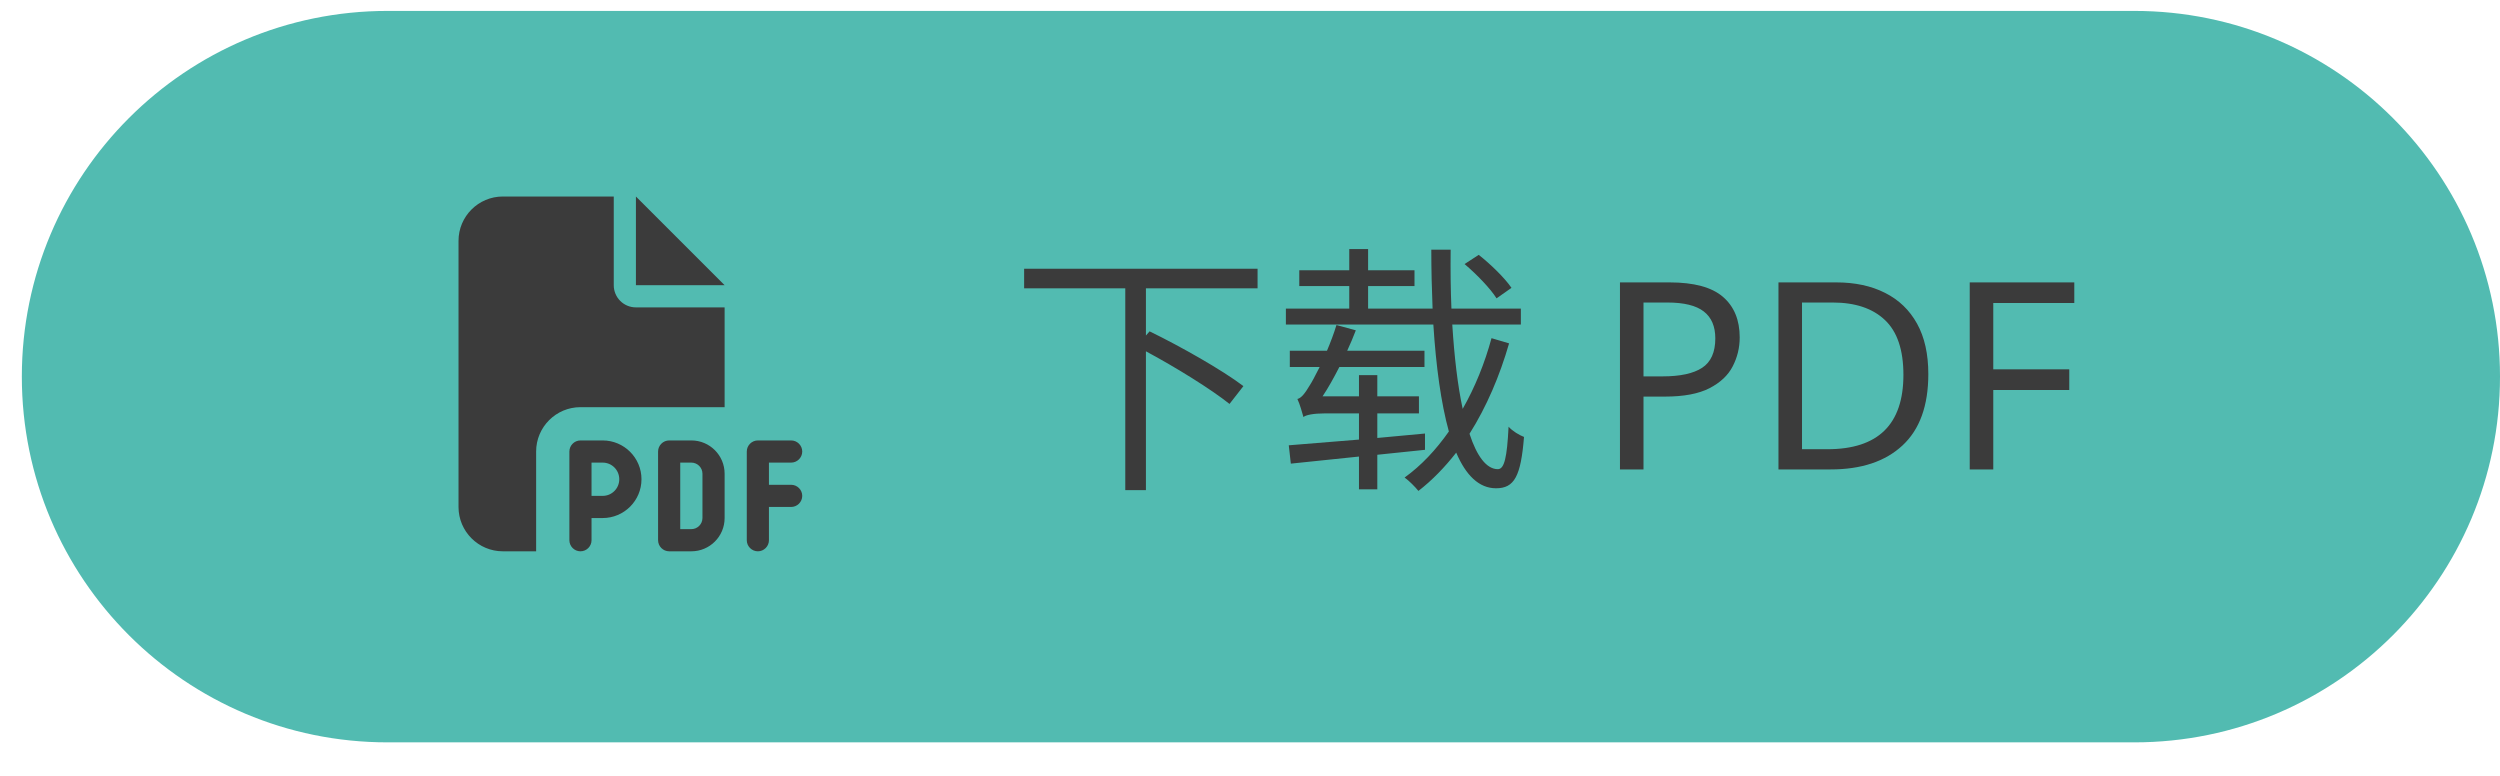
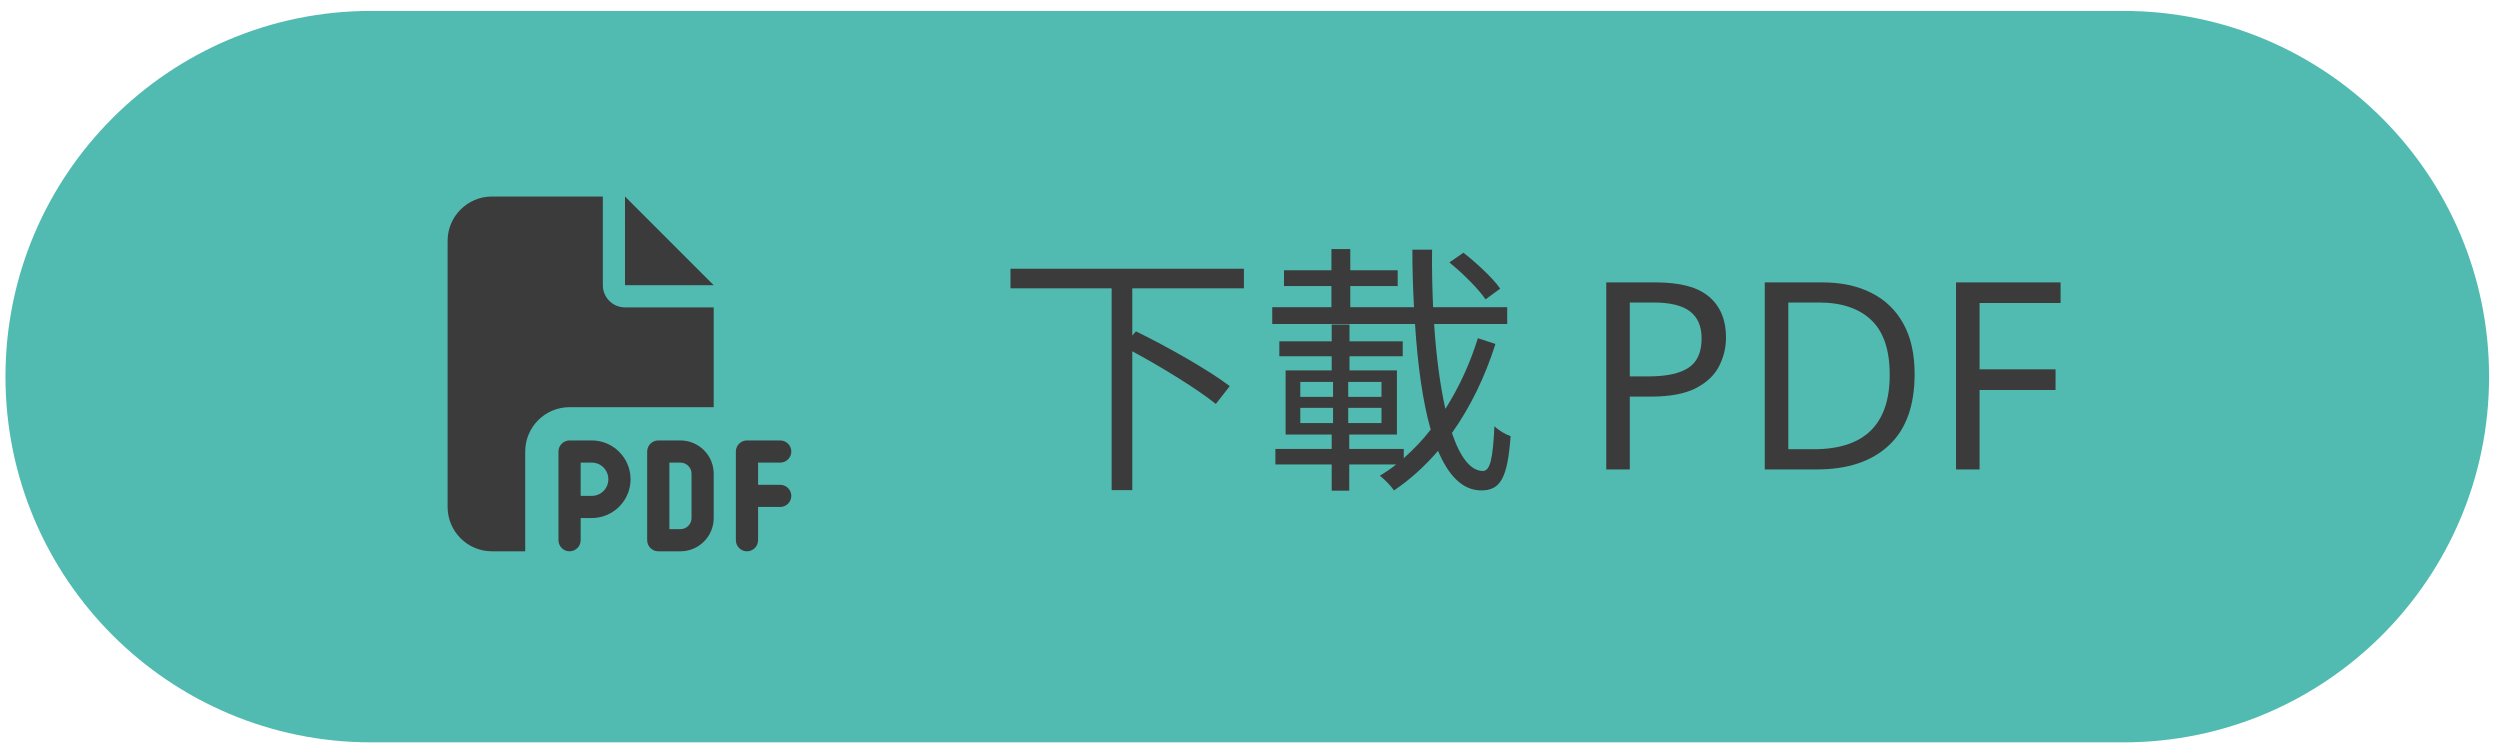
- <svg xmlns="http://www.w3.org/2000/svg" width="458" height="142" xml:space="preserve" overflow="hidden">
-   <g transform="translate(-1223 -838)">
+ <svg xmlns="http://www.w3.org/2000/svg" width="458" height="138" xml:space="preserve" overflow="hidden">
+   <g transform="translate(-2067 -838)">
    <g>
-       <path d="M1227 907C1227 869.997 1257 840 1294 840L1614 840C1651 840 1681 869.997 1681 907L1681 907C1681 944.004 1651 974.001 1614 974.001L1294 974C1257 974 1227 944.003 1227 907Z" fill="#52BBB1" fill-rule="evenodd" fill-opacity="1" />
-       <text fill="#3B3B3B" fill-opacity="1" font-family="Noto Sans SC,Noto Sans SC_MSFontService,sans-serif" font-style="normal" font-variant="normal" font-weight="400" font-stretch="normal" font-size="48" text-anchor="start" direction="ltr" writing-mode="lr-tb" unicode-bidi="normal" text-decoration="none" transform="matrix(1 0 0 1 1407.98 924)">下载</text>
-       <text fill="#3B3B3B" fill-opacity="1" font-family="Noto Sans SC,Noto Sans SC_MSFontService,sans-serif" font-style="normal" font-variant="normal" font-weight="400" font-stretch="normal" font-size="48" text-anchor="start" direction="ltr" writing-mode="lr-tb" unicode-bidi="normal" text-decoration="none" transform="matrix(1 0 0 1 1515.12 924)">PDF</text>
+       <path d="M2068 907C2068 869.997 2098 840 2135 840L2456 840C2493 840 2523 869.997 2523 907L2523 907C2523 944.003 2493 974 2456 974L2135 974C2098 974 2068 944.003 2068 907Z" fill="#52BBB1" fill-rule="evenodd" fill-opacity="1" />
+       <text fill="#3B3B3B" fill-opacity="1" font-family="Noto Sans SC,Noto Sans SC_MSFontService,sans-serif" font-style="normal" font-variant="normal" font-weight="400" font-stretch="normal" font-size="48" text-anchor="start" direction="ltr" writing-mode="lr-tb" unicode-bidi="normal" text-decoration="none" transform="matrix(1 0 0 1 2249.48 924)">下載</text>
+       <text fill="#3B3B3B" fill-opacity="1" font-family="Noto Sans SC,Noto Sans SC_MSFontService,sans-serif" font-style="normal" font-variant="normal" font-weight="400" font-stretch="normal" font-size="48" text-anchor="start" direction="ltr" writing-mode="lr-tb" unicode-bidi="normal" text-decoration="none" transform="matrix(1 0 0 1 2356.61 924)">PDF</text>
      <g>
        <g>
          <g>
-             <path d="M1307 882.125C1307 877.644 1310.64 874 1315.12 874L1335.44 874 1335.44 890.25C1335.44 892.497 1337.25 894.313 1339.5 894.313L1355.75 894.313 1355.75 912.594 1329.34 912.594C1324.86 912.594 1321.22 916.237 1321.22 920.719L1321.22 939 1315.12 939C1310.64 939 1307 935.357 1307 930.875L1307 882.125ZM1355.75 890.25 1339.5 890.25 1339.5 874 1355.75 890.25ZM1329.34 918.688 1333.41 918.688C1337.33 918.688 1340.52 921.874 1340.52 925.797 1340.52 929.72 1337.33 932.906 1333.41 932.906L1331.37 932.906 1331.37 936.969C1331.37 938.086 1330.46 939 1329.34 939 1328.23 939 1327.31 938.086 1327.31 936.969L1327.31 930.875 1327.31 920.719C1327.31 919.602 1328.23 918.688 1329.34 918.688ZM1333.41 928.844C1335.09 928.844 1336.45 927.486 1336.45 925.797 1336.45 924.109 1335.09 922.75 1333.41 922.75L1331.37 922.75 1331.37 928.844 1333.41 928.844ZM1345.59 918.688 1349.66 918.688C1353.02 918.688 1355.75 921.417 1355.75 924.781L1355.75 932.906C1355.75 936.271 1353.02 939 1349.66 939L1345.59 939C1344.48 939 1343.56 938.086 1343.56 936.969L1343.56 920.719C1343.56 919.602 1344.48 918.688 1345.59 918.688ZM1349.66 934.938C1350.77 934.938 1351.69 934.024 1351.69 932.906L1351.69 924.781C1351.69 923.664 1350.77 922.75 1349.66 922.75L1347.62 922.75 1347.62 934.938 1349.66 934.938ZM1359.81 920.719C1359.81 919.602 1360.73 918.688 1361.84 918.688L1367.94 918.688C1369.05 918.688 1369.97 919.602 1369.97 920.719 1369.97 921.836 1369.05 922.75 1367.94 922.75L1363.87 922.75 1363.87 926.813 1367.94 926.813C1369.05 926.813 1369.97 927.727 1369.97 928.844 1369.97 929.961 1369.05 930.875 1367.94 930.875L1363.87 930.875 1363.87 936.969C1363.87 938.086 1362.96 939 1361.84 939 1360.73 939 1359.81 938.086 1359.81 936.969L1359.81 928.844 1359.81 920.719Z" fill="#3B3B3B" fill-rule="nonzero" fill-opacity="1" />
+             <path d="M2149 882.125C2149 877.644 2152.64 874 2157.13 874L2177.44 874 2177.44 890.25C2177.44 892.497 2179.25 894.313 2181.5 894.313L2197.75 894.313 2197.75 912.594 2171.34 912.594C2166.86 912.594 2163.22 916.237 2163.22 920.719L2163.22 939 2157.13 939C2152.64 939 2149 935.357 2149 930.875L2149 882.125ZM2197.75 890.25 2181.5 890.25 2181.5 874 2197.75 890.25ZM2171.34 918.688 2175.41 918.688C2179.33 918.688 2182.52 921.874 2182.52 925.797 2182.52 929.72 2179.33 932.906 2175.41 932.906L2173.38 932.906 2173.38 936.969C2173.38 938.086 2172.46 939 2171.34 939 2170.23 939 2169.31 938.086 2169.31 936.969L2169.31 930.875 2169.31 920.719C2169.31 919.602 2170.23 918.688 2171.34 918.688ZM2175.41 928.844C2177.09 928.844 2178.45 927.486 2178.45 925.797 2178.45 924.109 2177.09 922.75 2175.41 922.75L2173.38 922.75 2173.38 928.844 2175.41 928.844ZM2187.59 918.688 2191.66 918.688C2195.02 918.688 2197.75 921.417 2197.75 924.781L2197.75 932.906C2197.75 936.271 2195.02 939 2191.66 939L2187.59 939C2186.48 939 2185.56 938.086 2185.56 936.969L2185.56 920.719C2185.56 919.602 2186.48 918.688 2187.59 918.688ZM2191.66 934.938C2192.77 934.938 2193.69 934.024 2193.69 932.906L2193.69 924.781C2193.69 923.664 2192.77 922.75 2191.66 922.75L2189.63 922.75 2189.63 934.938 2191.66 934.938ZM2201.81 920.719C2201.81 919.602 2202.73 918.688 2203.84 918.688L2209.94 918.688C2211.05 918.688 2211.97 919.602 2211.97 920.719 2211.97 921.836 2211.05 922.75 2209.94 922.75L2205.88 922.75 2205.88 926.813 2209.94 926.813C2211.05 926.813 2211.97 927.727 2211.97 928.844 2211.97 929.961 2211.05 930.875 2209.94 930.875L2205.88 930.875 2205.88 936.969C2205.88 938.086 2204.96 939 2203.84 939 2202.73 939 2201.81 938.086 2201.81 936.969L2201.81 928.844 2201.81 920.719Z" fill="#3B3B3B" fill-rule="nonzero" fill-opacity="1" />
          </g>
        </g>
      </g>
    </g>
  </g>
</svg>
